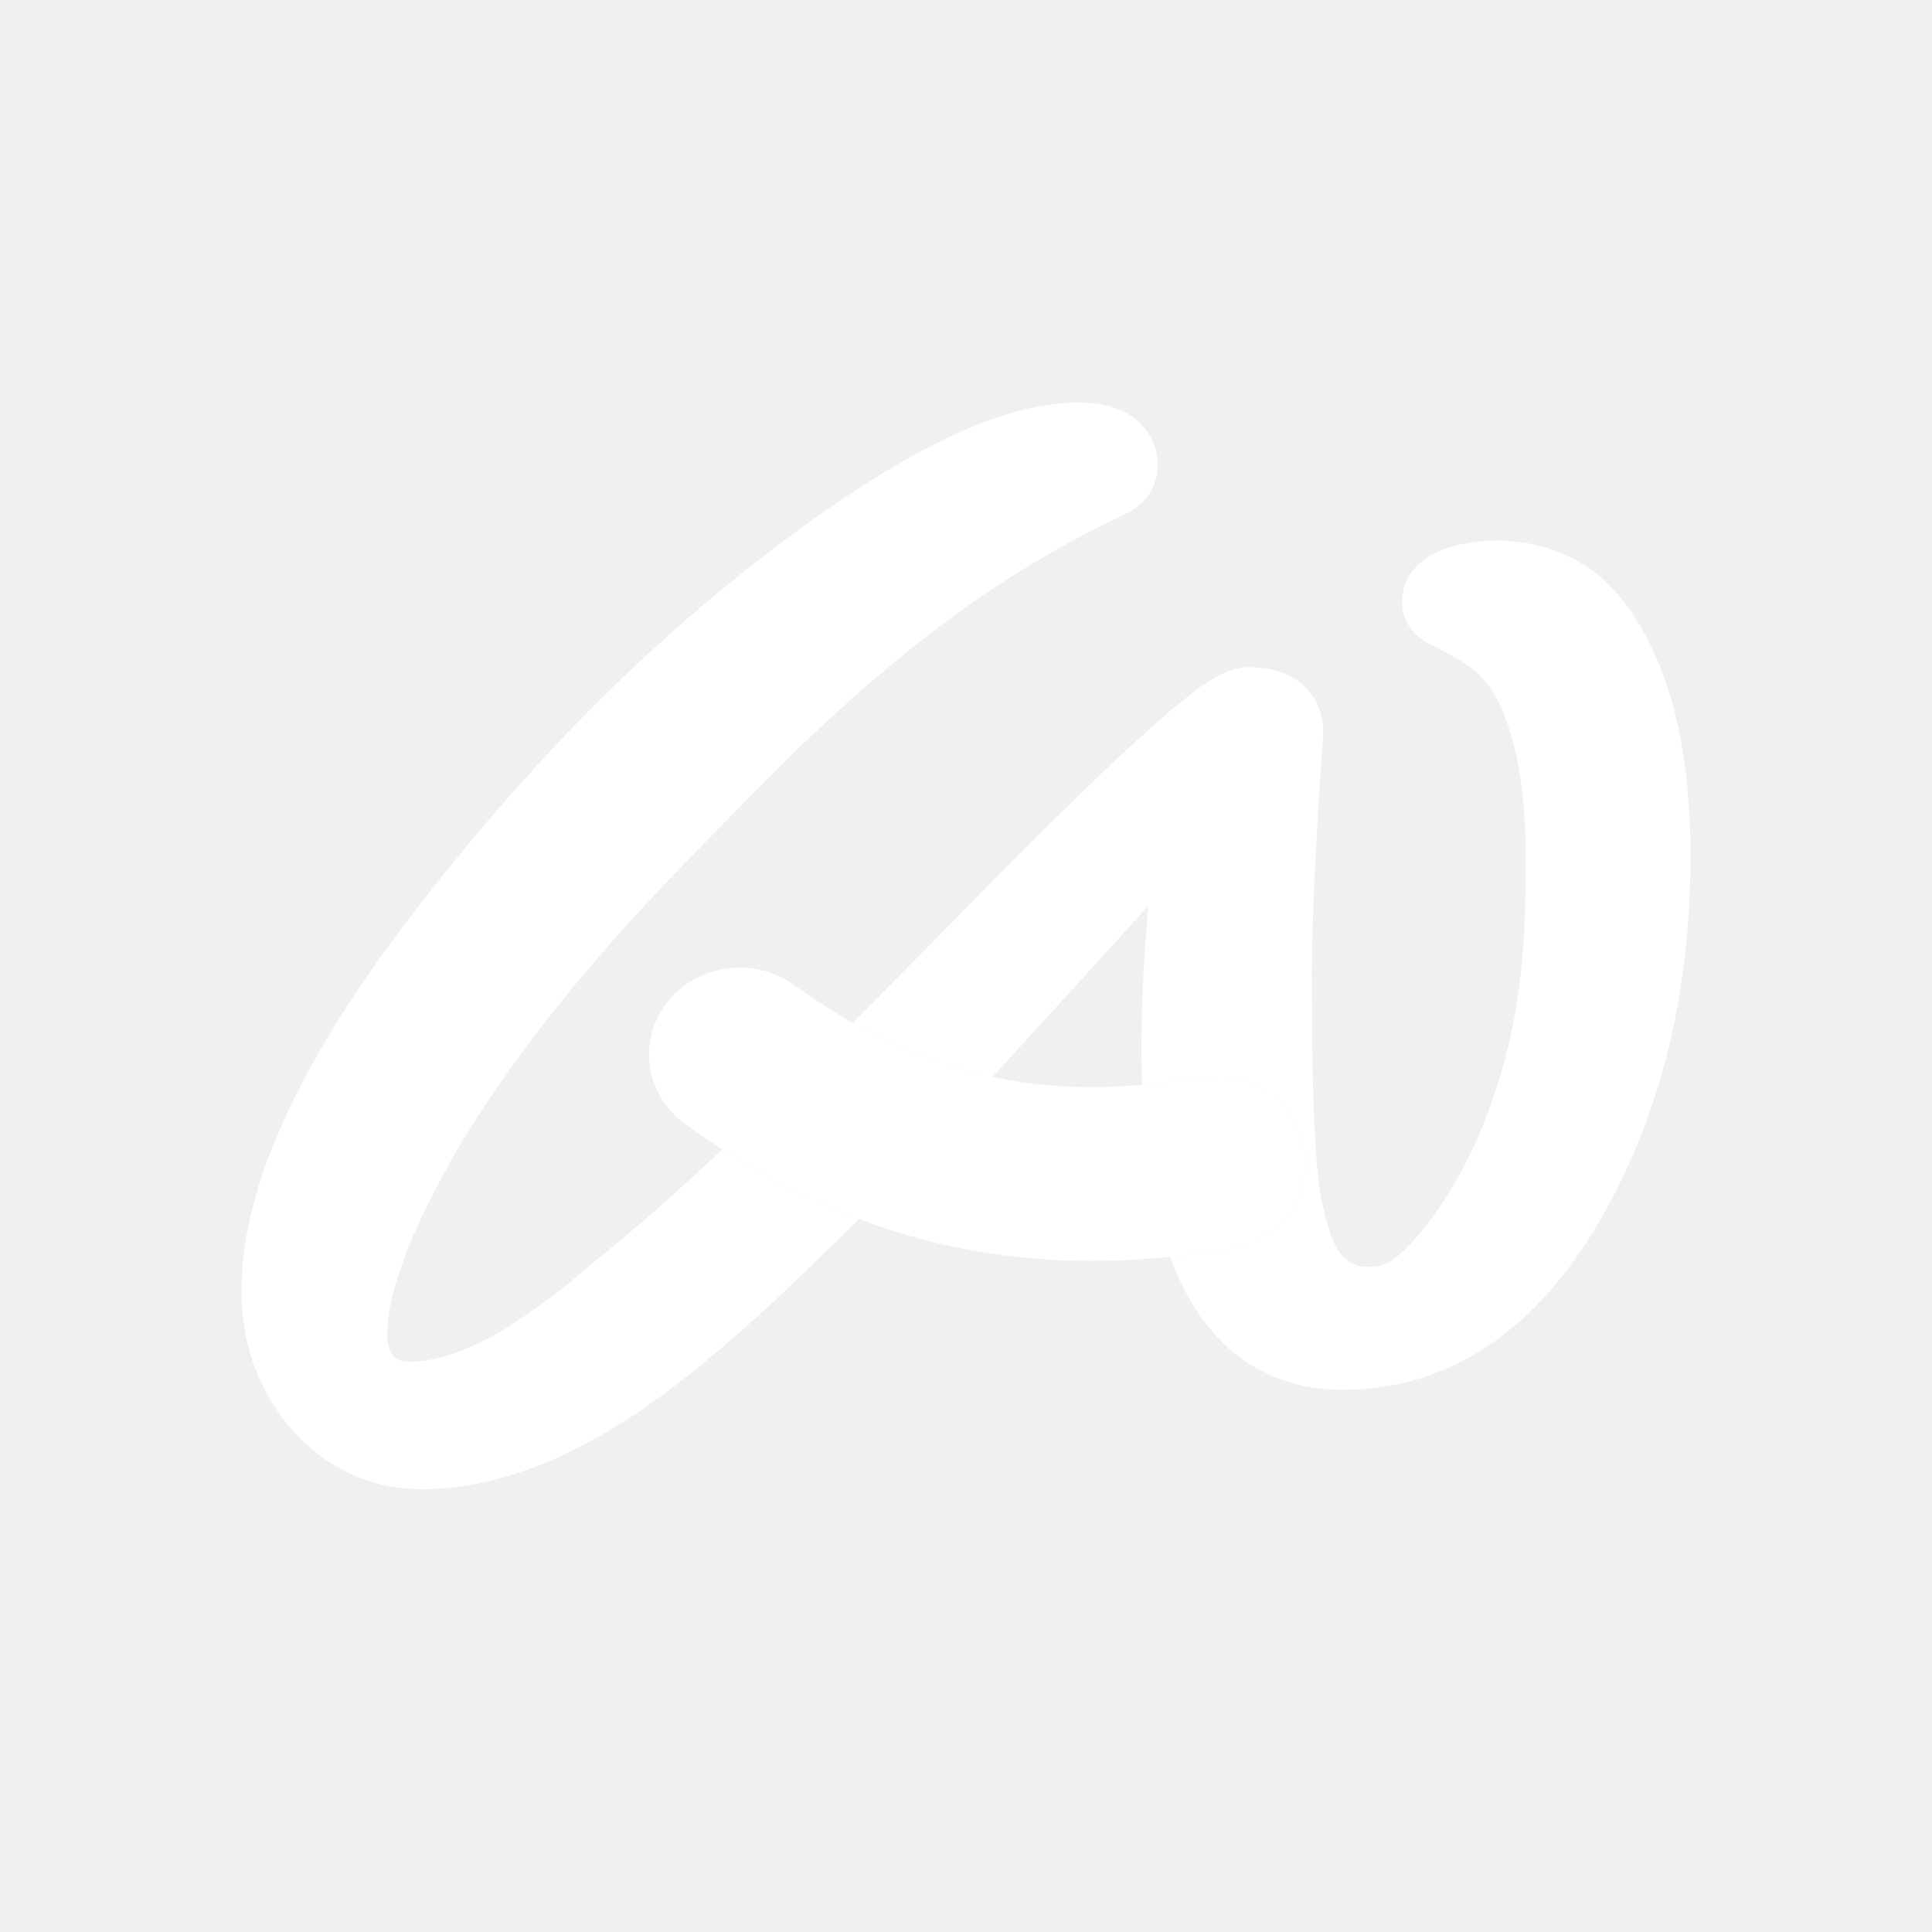
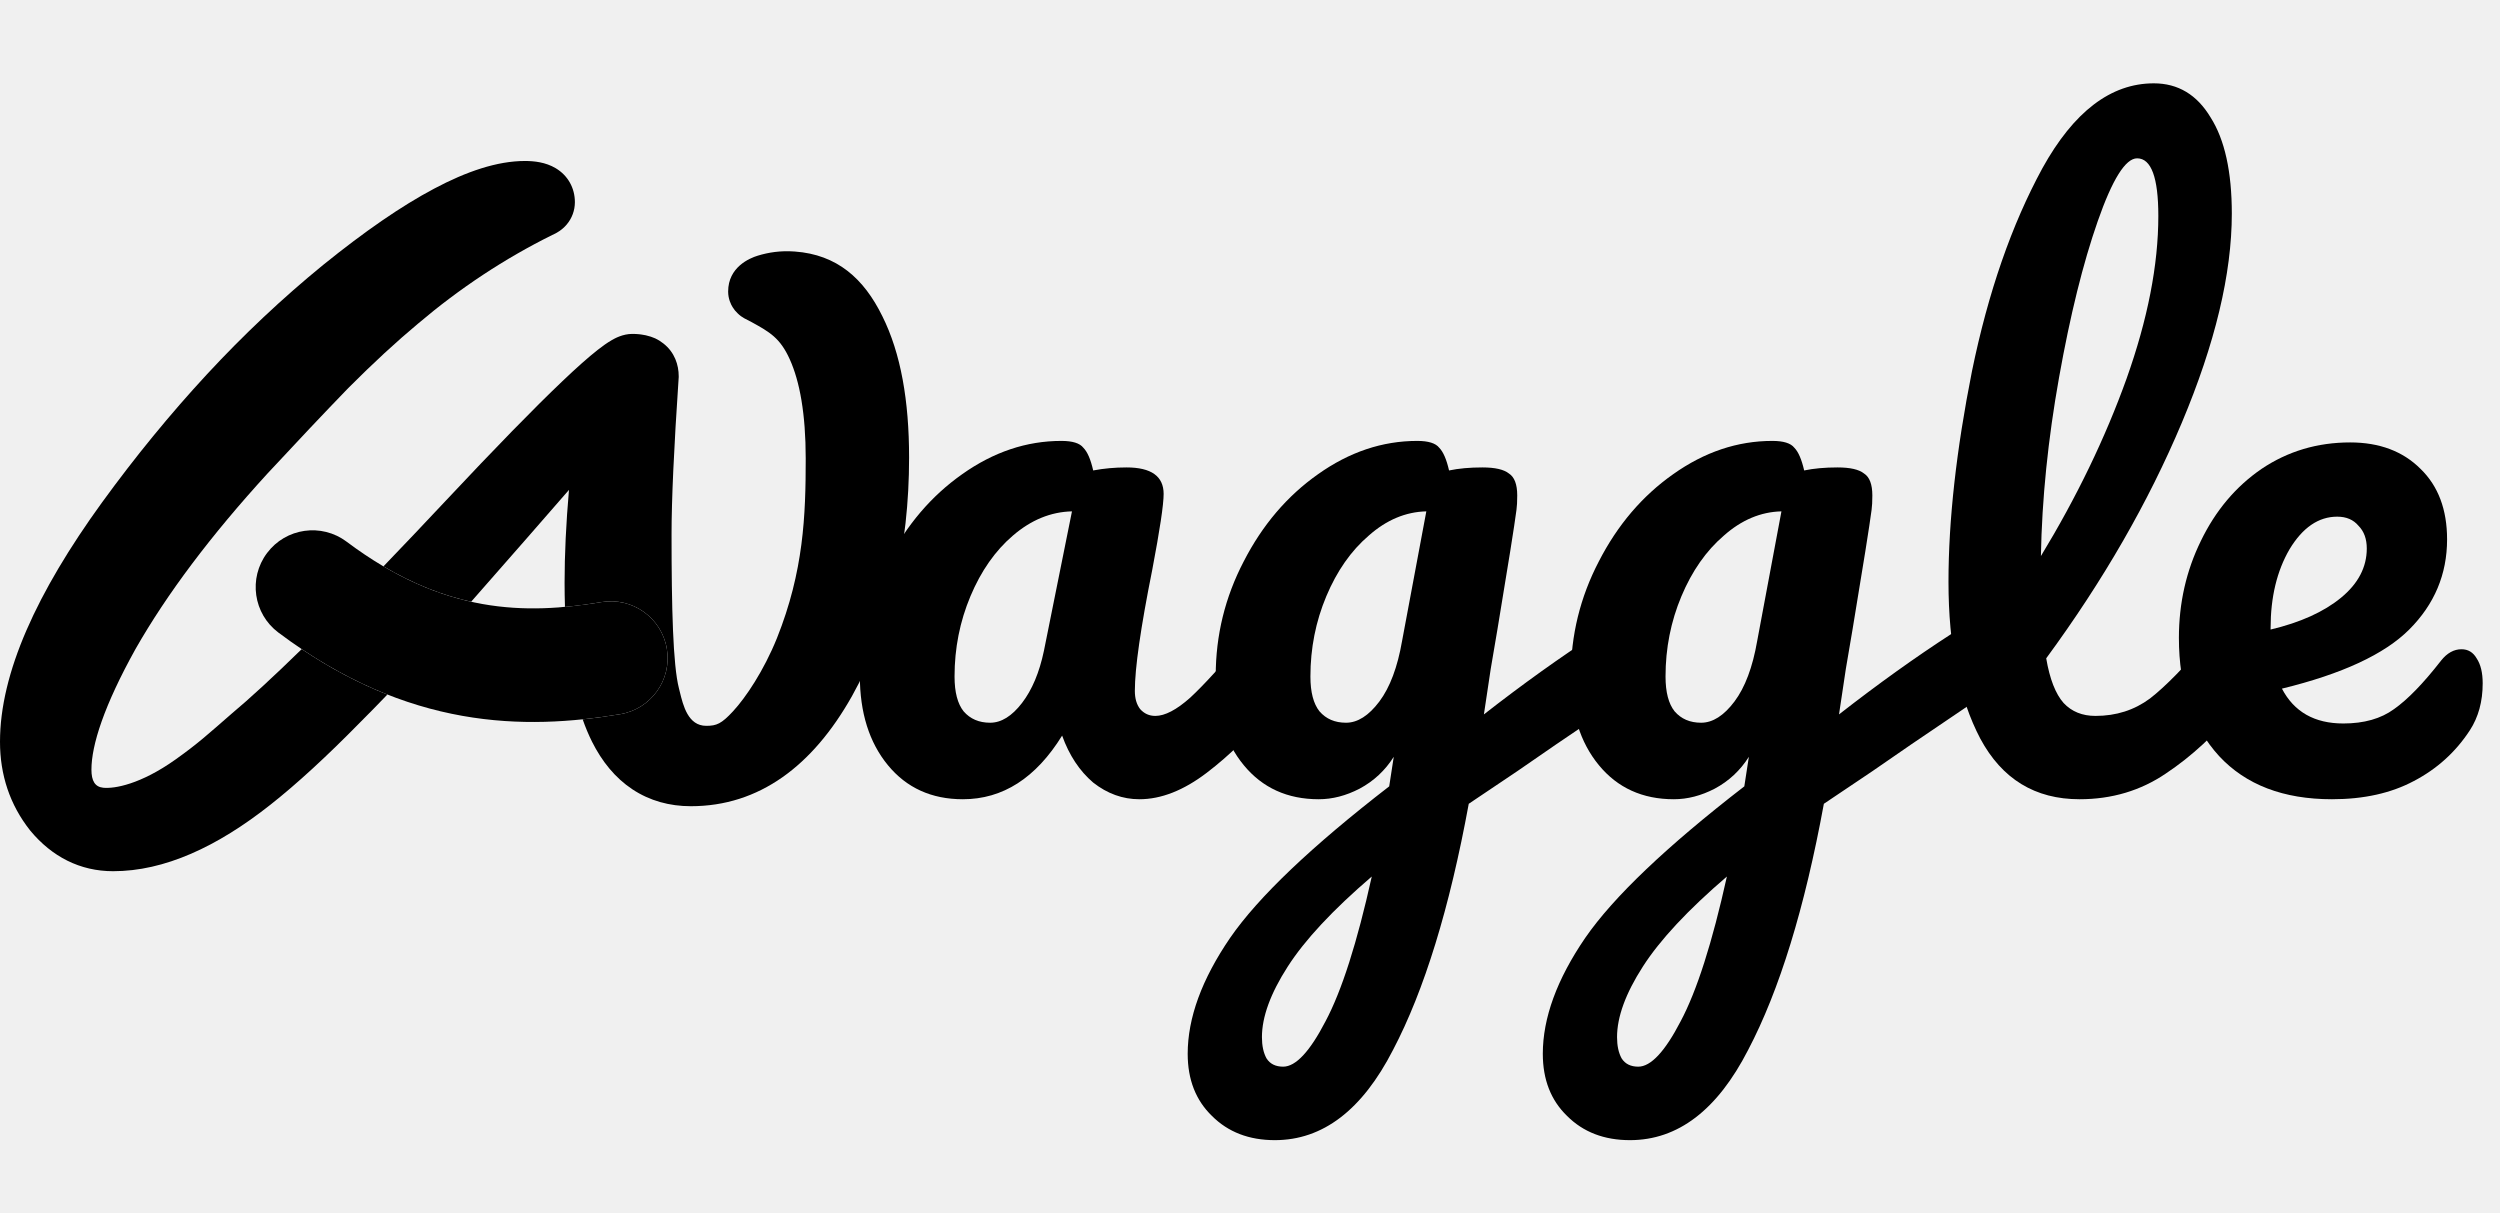
- <svg xmlns="http://www.w3.org/2000/svg" width="48" height="48" viewBox="0 0 48 48" fill="none">
-   <path fill-rule="evenodd" clip-rule="evenodd" d="M16.575 24.904C17.321 23.95 18.731 23.756 19.725 24.472C23.582 27.249 26.834 27.247 29.818 26.769C31.043 26.573 32.203 27.368 32.407 28.545C32.611 29.722 31.783 30.834 30.557 31.031C26.791 31.633 22.168 31.631 17.025 27.928C16.031 27.212 15.829 25.858 16.575 24.904Z" fill="white" />
-   <path d="M7.188 35.443L7.196 35.453L7.205 35.463C8.057 36.448 9.167 37 10.481 37C12.509 37 14.595 36.077 16.709 34.473C17.765 33.672 18.95 32.625 20.261 31.342C20.611 31.007 20.971 30.654 21.34 30.284C20.24 29.867 19.107 29.303 17.947 28.556C16.823 29.611 15.891 30.434 15.147 31.033L15.139 31.04L15.131 31.046C14.245 31.786 13.844 32.142 12.948 32.754C11.565 33.699 10.53 33.87 10.085 33.826C9.762 33.794 9.621 33.568 9.621 33.14C9.621 32.197 10.125 30.698 11.367 28.552C12.606 26.465 14.345 24.238 16.602 21.872C17.761 20.673 18.824 19.593 19.792 18.631C20.78 17.681 21.697 16.868 22.546 16.189L22.553 16.183C24.209 14.835 25.98 13.713 27.868 12.814C28.045 12.742 28.256 12.623 28.435 12.423C28.651 12.18 28.765 11.878 28.765 11.565C28.765 11.033 28.494 10.553 28.002 10.273C27.602 10.045 27.147 10 26.789 10C25.688 10 24.472 10.399 23.189 11.052C21.89 11.714 20.425 12.686 18.802 13.946L18.798 13.95C17.181 15.218 15.646 16.605 14.193 18.112C12.744 19.615 11.361 21.237 10.044 22.975L10.043 22.977C7.453 26.409 6 29.466 6 32.081C6 33.34 6.391 34.476 7.188 35.443Z" fill="white" />
-   <path d="M21.185 25.411C22.399 26.099 23.553 26.52 24.658 26.756C24.674 26.738 24.691 26.72 24.707 26.701C26.271 24.994 27.547 23.594 28.532 22.503C28.417 23.778 28.358 24.956 28.358 26.037C28.358 26.349 28.363 26.654 28.373 26.952C28.862 26.909 29.343 26.845 29.818 26.769C31.043 26.573 32.203 27.368 32.407 28.545C32.611 29.722 31.783 30.834 30.557 31.031C30.076 31.108 29.581 31.175 29.073 31.226C29.183 31.53 29.308 31.815 29.447 32.081C29.837 32.827 30.359 33.451 31.041 33.886C31.73 34.325 32.517 34.529 33.359 34.529C36.072 34.529 38.185 32.986 39.728 30.362L39.73 30.357C41.257 27.73 42 24.69 42 21.272C42 19.128 41.675 17.309 40.938 15.895C40.209 14.47 39.149 13.558 37.472 13.441C36.899 13.402 36.425 13.477 36.01 13.598C35.673 13.697 34.834 14.04 34.834 14.963C34.834 15.243 34.943 15.45 35.011 15.555C35.082 15.665 35.122 15.708 35.21 15.792C35.391 15.965 35.549 16.012 35.764 16.125C36.485 16.506 36.895 16.731 37.274 17.537C37.67 18.377 37.907 19.613 37.907 21.316C37.907 23.474 37.828 25.594 36.767 28.141C36.24 29.39 35.529 30.4 35.03 30.919C34.57 31.396 34.376 31.473 33.968 31.473C33.249 31.473 33.055 30.707 32.919 30.176C32.907 30.129 32.896 30.084 32.885 30.041C32.649 29.156 32.593 27.001 32.593 24.184C32.593 22.898 32.686 20.928 32.874 18.256L32.877 18.22V18.183C32.877 17.758 32.72 17.273 32.266 16.934C32.046 16.77 31.864 16.693 31.575 16.628C31.48 16.606 31.327 16.588 31.327 16.588C31.227 16.578 31.131 16.574 31.043 16.574C30.66 16.574 30.347 16.744 30.223 16.812C30.045 16.911 29.859 17.039 29.673 17.178C29.298 17.46 28.827 17.863 28.271 18.372C27.152 19.393 25.61 20.911 23.652 22.916C22.778 23.81 21.956 24.642 21.185 25.411Z" fill="white" />
+ <svg xmlns="http://www.w3.org/2000/svg" width="66" height="32" viewBox="0 0 66 32" fill="none">
+   <path d="M25.42 21.1C24.593 21.1 23.933 20.8 23.44 20.2C22.947 19.6 22.7 18.813 22.7 17.84C22.7 16.773 22.947 15.767 23.44 14.82C23.933 13.86 24.587 13.093 25.4 12.52C26.227 11.933 27.1 11.64 28.02 11.64C28.314 11.64 28.507 11.7 28.6 11.82C28.707 11.927 28.794 12.127 28.86 12.42C29.14 12.367 29.433 12.34 29.74 12.34C30.393 12.34 30.72 12.573 30.72 13.04C30.72 13.32 30.62 13.987 30.42 15.04C30.113 16.573 29.96 17.64 29.96 18.24C29.96 18.44 30.007 18.6 30.1 18.72C30.207 18.84 30.34 18.9 30.5 18.9C30.753 18.9 31.06 18.74 31.42 18.42C31.78 18.087 32.267 17.553 32.88 16.82C33.04 16.633 33.22 16.54 33.42 16.54C33.593 16.54 33.727 16.62 33.82 16.78C33.927 16.94 33.98 17.16 33.98 17.44C33.98 17.973 33.853 18.387 33.6 18.68C33.053 19.36 32.474 19.933 31.86 20.4C31.247 20.867 30.654 21.1 30.08 21.1C29.64 21.1 29.233 20.953 28.86 20.66C28.5 20.353 28.227 19.94 28.04 19.42C27.347 20.54 26.474 21.1 25.42 21.1ZM26.14 19.08C26.433 19.08 26.713 18.907 26.98 18.56C27.247 18.213 27.44 17.753 27.56 17.18L28.3 13.5C27.74 13.513 27.22 13.727 26.74 14.14C26.273 14.54 25.9 15.073 25.62 15.74C25.34 16.407 25.2 17.113 25.2 17.86C25.2 18.273 25.28 18.58 25.44 18.78C25.613 18.98 25.847 19.08 26.14 19.08Z" fill="black" />
+   <path d="M42.595 16.58C42.768 16.58 42.901 16.667 42.995 16.84C43.101 17 43.155 17.207 43.155 17.46C43.155 17.767 43.108 18.007 43.015 18.18C42.921 18.353 42.775 18.507 42.575 18.64C41.428 19.413 40.588 19.987 40.055 20.36L38.775 21.22C38.268 23.98 37.601 26.147 36.775 27.72C35.961 29.307 34.921 30.1 33.655 30.1C32.975 30.1 32.421 29.887 31.995 29.46C31.568 29.047 31.355 28.5 31.355 27.82C31.355 26.873 31.728 25.853 32.475 24.76C33.221 23.68 34.621 22.347 36.675 20.76L36.795 19.98C36.568 20.34 36.268 20.62 35.895 20.82C35.535 21.007 35.175 21.1 34.815 21.1C33.988 21.1 33.328 20.8 32.835 20.2C32.341 19.6 32.095 18.813 32.095 17.84C32.095 16.773 32.341 15.767 32.835 14.82C33.328 13.86 33.981 13.093 34.795 12.52C35.621 11.933 36.495 11.64 37.415 11.64C37.708 11.64 37.901 11.7 37.995 11.82C38.101 11.927 38.188 12.127 38.255 12.42C38.508 12.367 38.801 12.34 39.135 12.34C39.468 12.34 39.701 12.393 39.835 12.5C39.981 12.593 40.055 12.787 40.055 13.08C40.055 13.24 40.048 13.367 40.035 13.46C39.981 13.873 39.815 14.92 39.535 16.6C39.481 16.92 39.421 17.273 39.355 17.66C39.301 18.033 39.241 18.433 39.175 18.86C40.201 18.06 41.188 17.353 42.135 16.74C42.308 16.633 42.461 16.58 42.595 16.58ZM35.535 19.08C35.841 19.08 36.135 18.893 36.415 18.52C36.695 18.147 36.895 17.613 37.015 16.92L37.655 13.5C37.108 13.513 36.601 13.727 36.135 14.14C35.668 14.54 35.295 15.073 35.015 15.74C34.735 16.407 34.595 17.113 34.595 17.86C34.595 18.273 34.675 18.58 34.835 18.78C35.008 18.98 35.241 19.08 35.535 19.08ZM33.875 28.16C34.208 28.16 34.581 27.76 34.995 26.96C35.421 26.16 35.828 24.887 36.215 23.14C35.188 24.02 34.448 24.813 33.995 25.52C33.541 26.227 33.315 26.847 33.315 27.38C33.315 27.607 33.355 27.793 33.435 27.94C33.528 28.087 33.675 28.16 33.875 28.16Z" fill="black" />
+   <path d="M51.97 16.58C52.143 16.58 52.276 16.667 52.37 16.84C52.476 17 52.53 17.207 52.53 17.46C52.53 17.767 52.483 18.007 52.39 18.18C52.296 18.353 52.15 18.507 51.95 18.64C50.803 19.413 49.963 19.987 49.43 20.36L48.15 21.22C47.643 23.98 46.976 26.147 46.15 27.72C45.336 29.307 44.296 30.1 43.03 30.1C42.35 30.1 41.796 29.887 41.37 29.46C40.943 29.047 40.73 28.5 40.73 27.82C40.73 26.873 41.103 25.853 41.85 24.76C42.596 23.68 43.996 22.347 46.05 20.76L46.17 19.98C45.943 20.34 45.643 20.62 45.27 20.82C44.91 21.007 44.55 21.1 44.19 21.1C43.363 21.1 42.703 20.8 42.21 20.2C41.716 19.6 41.47 18.813 41.47 17.84C41.47 16.773 41.716 15.767 42.21 14.82C42.703 13.86 43.356 13.093 44.17 12.52C44.996 11.933 45.87 11.64 46.79 11.64C47.083 11.64 47.276 11.7 47.37 11.82C47.476 11.927 47.563 12.127 47.63 12.42C47.883 12.367 48.176 12.34 48.51 12.34C48.843 12.34 49.076 12.393 49.21 12.5C49.356 12.593 49.43 12.787 49.43 13.08C49.43 13.24 49.423 13.367 49.41 13.46C49.356 13.873 49.19 14.92 48.91 16.6C48.856 16.92 48.796 17.273 48.73 17.66C48.676 18.033 48.616 18.433 48.55 18.86C49.576 18.06 50.563 17.353 51.51 16.74C51.683 16.633 51.836 16.58 51.97 16.58ZM44.91 19.08C45.216 19.08 45.51 18.893 45.79 18.52C46.07 18.147 46.27 17.613 46.39 16.92L47.03 13.5C46.483 13.513 45.976 13.727 45.51 14.14C45.043 14.54 44.67 15.073 44.39 15.74C44.11 16.407 43.97 17.113 43.97 17.86C43.97 18.273 44.05 18.58 44.21 18.78C44.383 18.98 44.616 19.08 44.91 19.08ZM43.25 28.16C43.583 28.16 43.956 27.76 44.37 26.96C44.796 26.16 45.203 24.887 45.59 23.14C44.563 24.02 43.823 24.813 43.37 25.52C42.916 26.227 42.69 26.847 42.69 27.38C42.69 27.607 42.73 27.793 42.81 27.94C42.903 28.087 43.05 28.16 43.25 28.16Z" fill="black" />
+   <path d="M58.88 16.54C59.053 16.54 59.187 16.62 59.28 16.78C59.387 16.94 59.44 17.16 59.44 17.44C59.44 17.973 59.313 18.387 59.06 18.68C58.487 19.387 57.86 19.967 57.18 20.42C56.513 20.873 55.753 21.1 54.9 21.1C53.727 21.1 52.853 20.567 52.28 19.5C51.72 18.433 51.44 17.053 51.44 15.36C51.44 13.733 51.647 11.88 52.06 9.8C52.487 7.72 53.107 5.933 53.92 4.44C54.747 2.947 55.727 2.2 56.86 2.2C57.5 2.2 58 2.5 58.36 3.1C58.733 3.687 58.92 4.533 58.92 5.64C58.92 7.227 58.48 9.067 57.6 11.16C56.72 13.253 55.527 15.327 54.02 17.38C54.113 17.927 54.267 18.32 54.48 18.56C54.693 18.787 54.973 18.9 55.32 18.9C55.867 18.9 56.347 18.747 56.76 18.44C57.173 18.12 57.7 17.58 58.34 16.82C58.5 16.633 58.68 16.54 58.88 16.54ZM56.42 4.18C56.113 4.18 55.767 4.733 55.38 5.84C54.993 6.947 54.653 8.32 54.36 9.96C54.067 11.6 53.907 13.173 53.88 14.68C54.827 13.12 55.58 11.56 56.14 10C56.7 8.427 56.98 6.993 56.98 5.7C56.98 4.687 56.793 4.18 56.42 4.18Z" fill="black" />
+   <path d="M64.984 17.14C65.157 17.14 65.29 17.22 65.383 17.38C65.49 17.54 65.543 17.76 65.543 18.04C65.543 18.52 65.43 18.933 65.204 19.28C64.83 19.853 64.337 20.3 63.724 20.62C63.123 20.94 62.404 21.1 61.563 21.1C60.283 21.1 59.29 20.72 58.584 19.96C57.877 19.187 57.523 18.147 57.523 16.84C57.523 15.92 57.717 15.067 58.103 14.28C58.49 13.48 59.023 12.847 59.703 12.38C60.397 11.913 61.177 11.68 62.044 11.68C62.817 11.68 63.437 11.913 63.904 12.38C64.37 12.833 64.603 13.453 64.603 14.24C64.603 15.16 64.27 15.953 63.603 16.62C62.95 17.273 61.83 17.793 60.243 18.18C60.563 18.793 61.103 19.1 61.864 19.1C62.41 19.1 62.857 18.973 63.203 18.72C63.563 18.467 63.977 18.04 64.444 17.44C64.603 17.24 64.784 17.14 64.984 17.14ZM61.703 13.64C61.21 13.64 60.79 13.927 60.444 14.5C60.11 15.073 59.944 15.767 59.944 16.58V16.62C60.73 16.433 61.35 16.153 61.803 15.78C62.257 15.407 62.483 14.973 62.483 14.48C62.483 14.227 62.41 14.027 62.264 13.88C62.13 13.72 61.944 13.64 61.703 13.64Z" fill="black" />
+   <path fill-rule="evenodd" clip-rule="evenodd" d="M7.05 14.6C7.547 13.937 8.487 13.803 9.15 14.3C11.721 16.229 13.889 16.227 15.878 15.895C16.696 15.759 17.468 16.311 17.605 17.128C17.741 17.946 17.189 18.718 16.372 18.855C13.861 19.273 10.779 19.271 7.35 16.7C6.687 16.203 6.553 15.263 7.05 14.6Z" fill="black" />
+   <path d="M0.792 21.919L0.798 21.926L0.803 21.933C1.372 22.617 2.111 23 2.987 23C4.339 23 5.73 22.359 7.139 21.245C7.844 20.689 8.633 19.962 9.507 19.071C9.741 18.838 9.981 18.593 10.227 18.336C9.493 18.047 8.738 17.655 7.965 17.137C7.216 17.869 6.594 18.441 6.098 18.856L6.093 18.861L6.088 18.865C5.497 19.379 5.23 19.627 4.632 20.052C3.71 20.707 3.02 20.827 2.723 20.796C2.508 20.773 2.414 20.616 2.414 20.32C2.414 19.665 2.75 18.623 3.578 17.133C4.404 15.684 5.564 14.138 7.068 12.494C7.841 11.662 8.549 10.912 9.195 10.244C9.853 9.584 10.465 9.02 11.031 8.548L11.036 8.544C12.139 7.608 13.32 6.828 14.579 6.204C14.696 6.154 14.838 6.071 14.957 5.932C15.101 5.764 15.177 5.554 15.177 5.337C15.177 4.967 14.996 4.634 14.668 4.439C14.401 4.281 14.098 4.25 13.859 4.25C13.125 4.25 12.315 4.527 11.46 4.981C10.593 5.44 9.617 6.116 8.535 6.991L8.532 6.993C7.454 7.873 6.431 8.837 5.462 9.883C4.496 10.927 3.574 12.053 2.696 13.261L2.695 13.262C0.969 15.645 0 17.768 0 19.584C0 20.458 0.261 21.247 0.792 21.919Z" fill="black" />
+   <path d="M10.123 14.952C10.932 15.43 11.702 15.722 12.439 15.886C12.45 15.874 12.46 15.861 12.471 15.848C13.514 14.662 14.364 13.69 15.021 12.933C14.944 13.818 14.905 14.636 14.905 15.387C14.905 15.604 14.909 15.816 14.915 16.022C15.242 15.992 15.562 15.948 15.878 15.895C16.696 15.759 17.468 16.311 17.605 17.128C17.741 17.946 17.189 18.718 16.372 18.855C16.051 18.908 15.721 18.955 15.382 18.99C15.456 19.201 15.539 19.399 15.631 19.584C15.891 20.102 16.239 20.535 16.694 20.837C17.154 21.142 17.678 21.284 18.239 21.284C20.048 21.284 21.456 20.213 22.485 18.39L22.487 18.387C23.504 16.562 24 14.451 24 12.078C24 10.589 23.784 9.326 23.292 8.344C22.806 7.354 22.099 6.721 20.981 6.64C20.599 6.612 20.284 6.665 20.007 6.749C19.782 6.817 19.223 7.056 19.223 7.696C19.223 7.891 19.296 8.035 19.34 8.107C19.388 8.184 19.415 8.214 19.474 8.272C19.594 8.392 19.699 8.425 19.843 8.504C20.323 8.768 20.596 8.924 20.849 9.484C21.113 10.067 21.271 10.925 21.271 12.108C21.271 13.607 21.218 15.079 20.511 16.848C20.16 17.715 19.686 18.417 19.353 18.777C19.047 19.108 18.917 19.162 18.645 19.162C18.166 19.162 18.036 18.63 17.946 18.261C17.938 18.229 17.931 18.197 17.923 18.168C17.766 17.552 17.729 16.056 17.729 14.1C17.729 13.207 17.791 11.839 17.916 9.984L17.918 9.958V9.933C17.918 9.637 17.814 9.301 17.51 9.065C17.364 8.951 17.243 8.898 17.05 8.852C16.986 8.838 16.885 8.825 16.885 8.825C16.818 8.818 16.754 8.815 16.695 8.815C16.44 8.815 16.231 8.933 16.148 8.981C16.03 9.049 15.906 9.138 15.782 9.235C15.532 9.431 15.218 9.71 14.847 10.064C14.101 10.773 13.073 11.827 11.768 13.219C11.185 13.841 10.637 14.418 10.123 14.952Z" fill="black" />
</svg>
